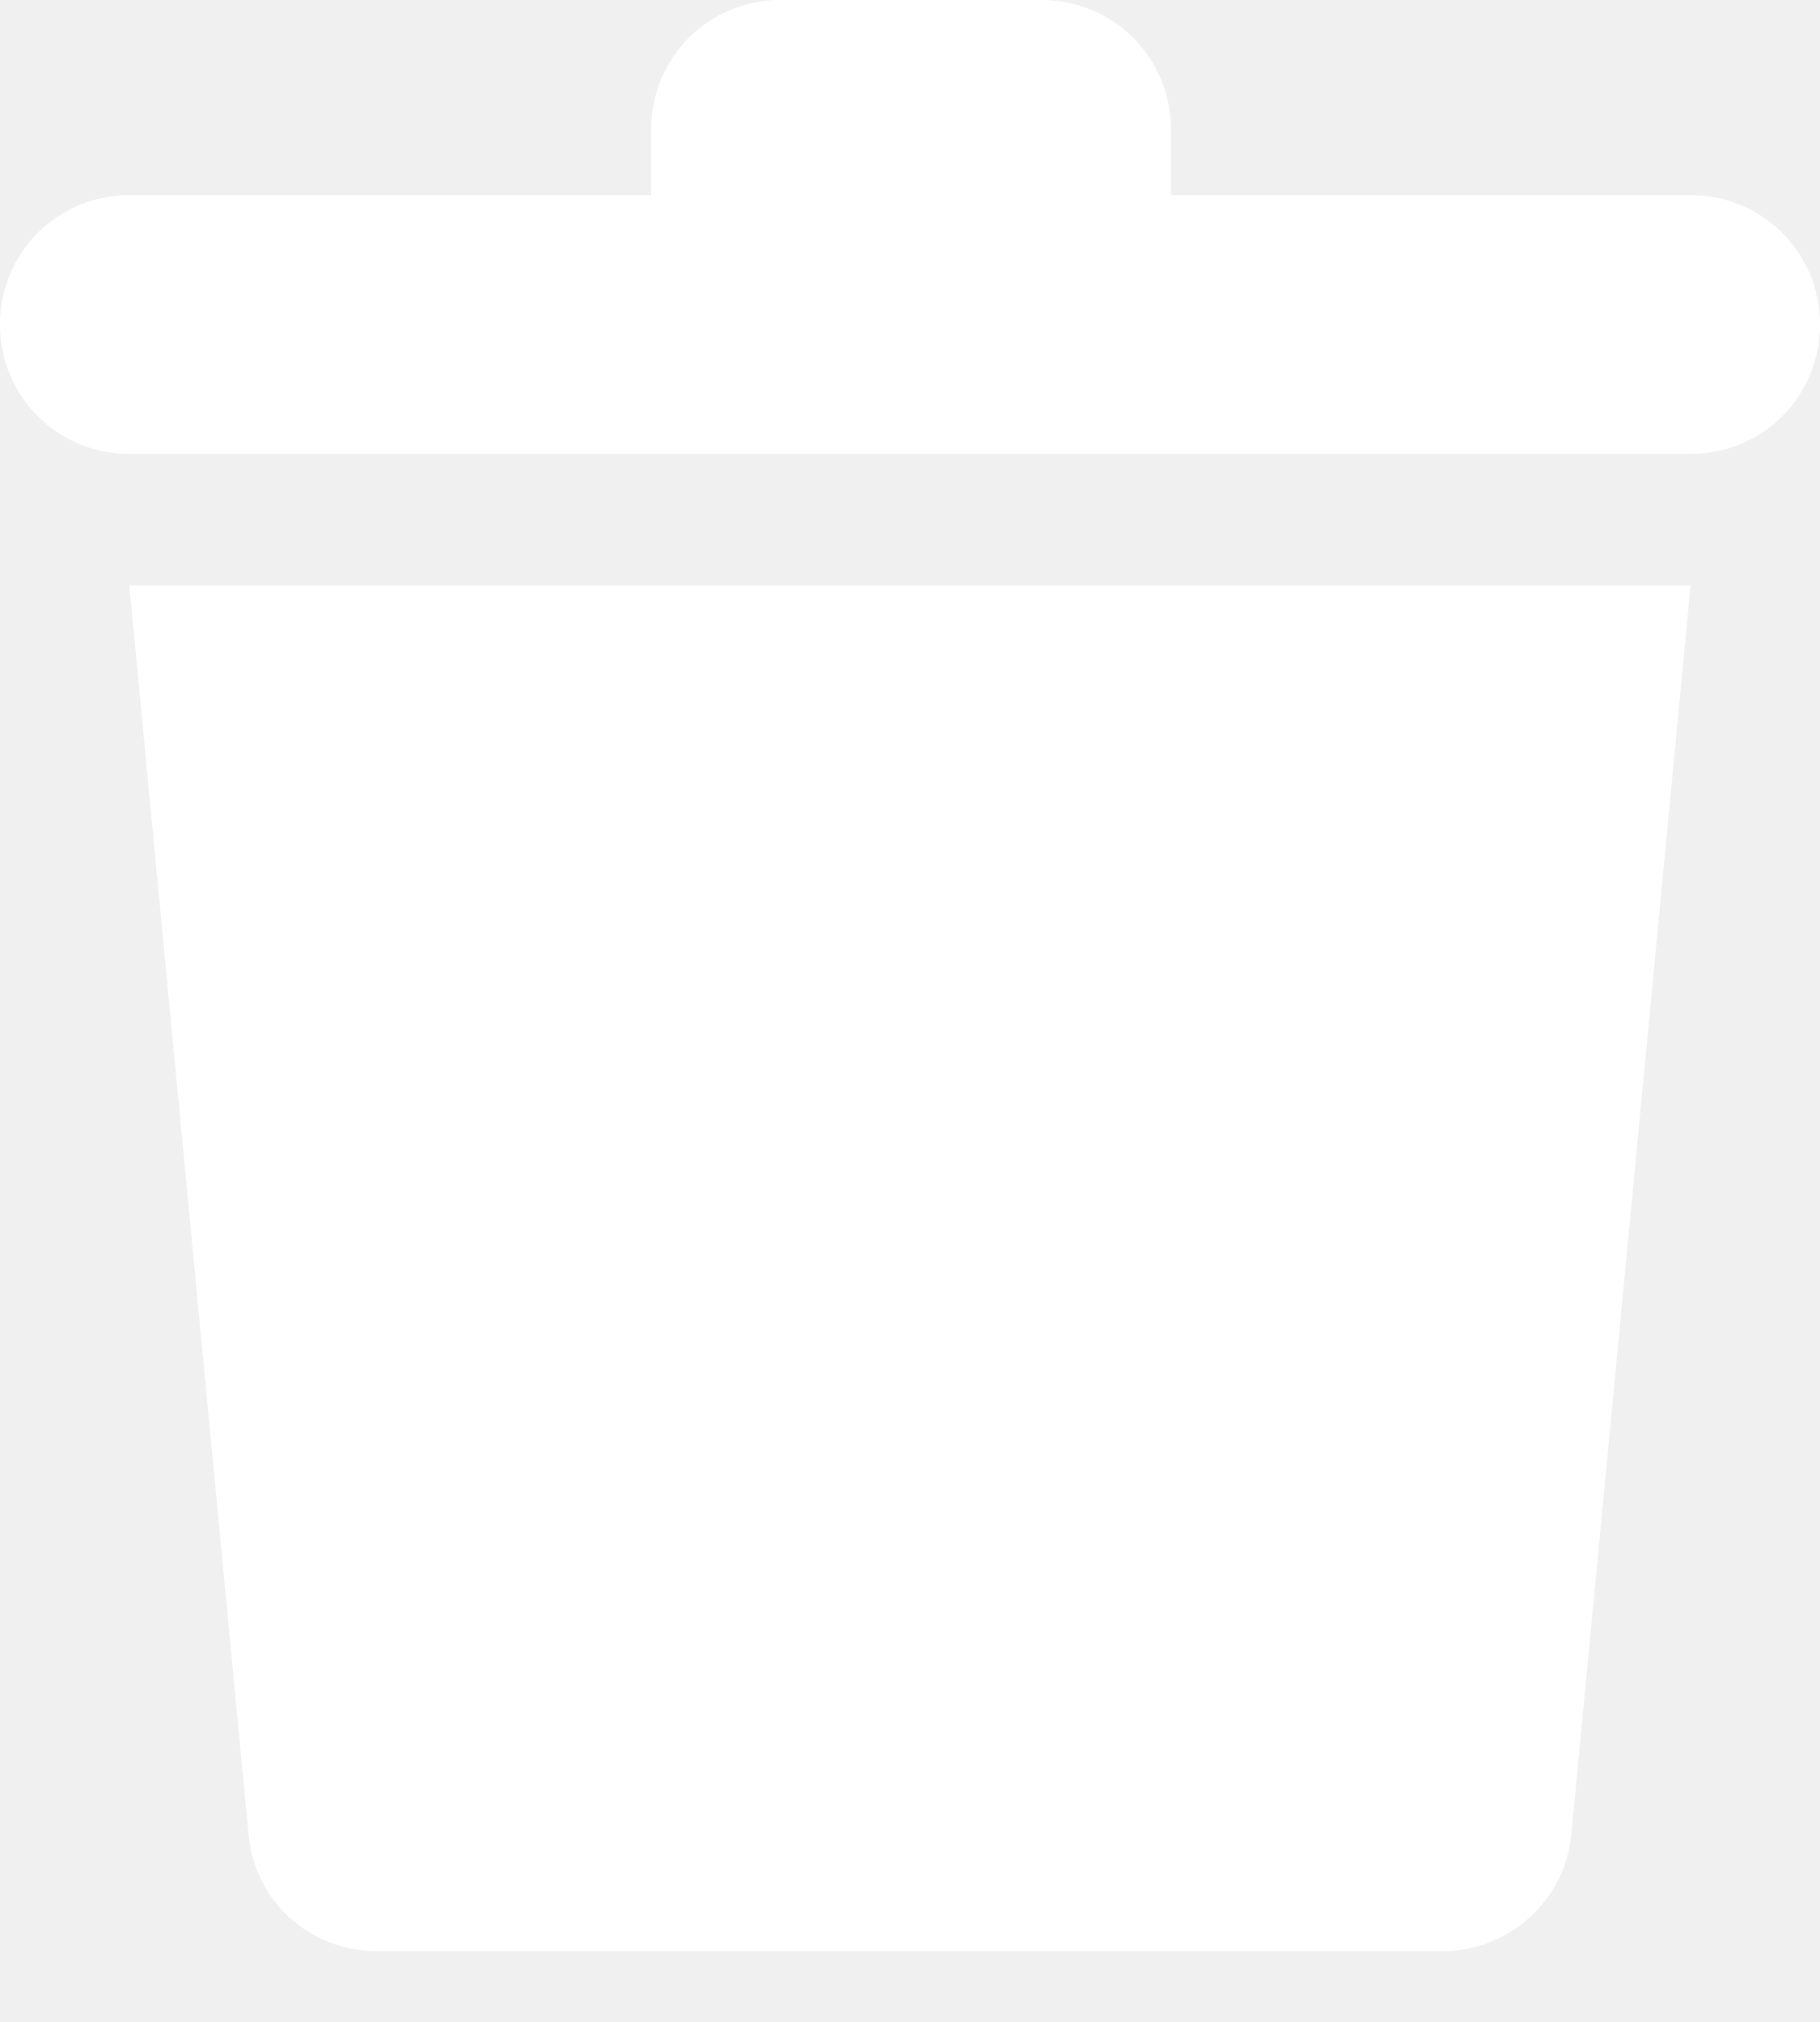
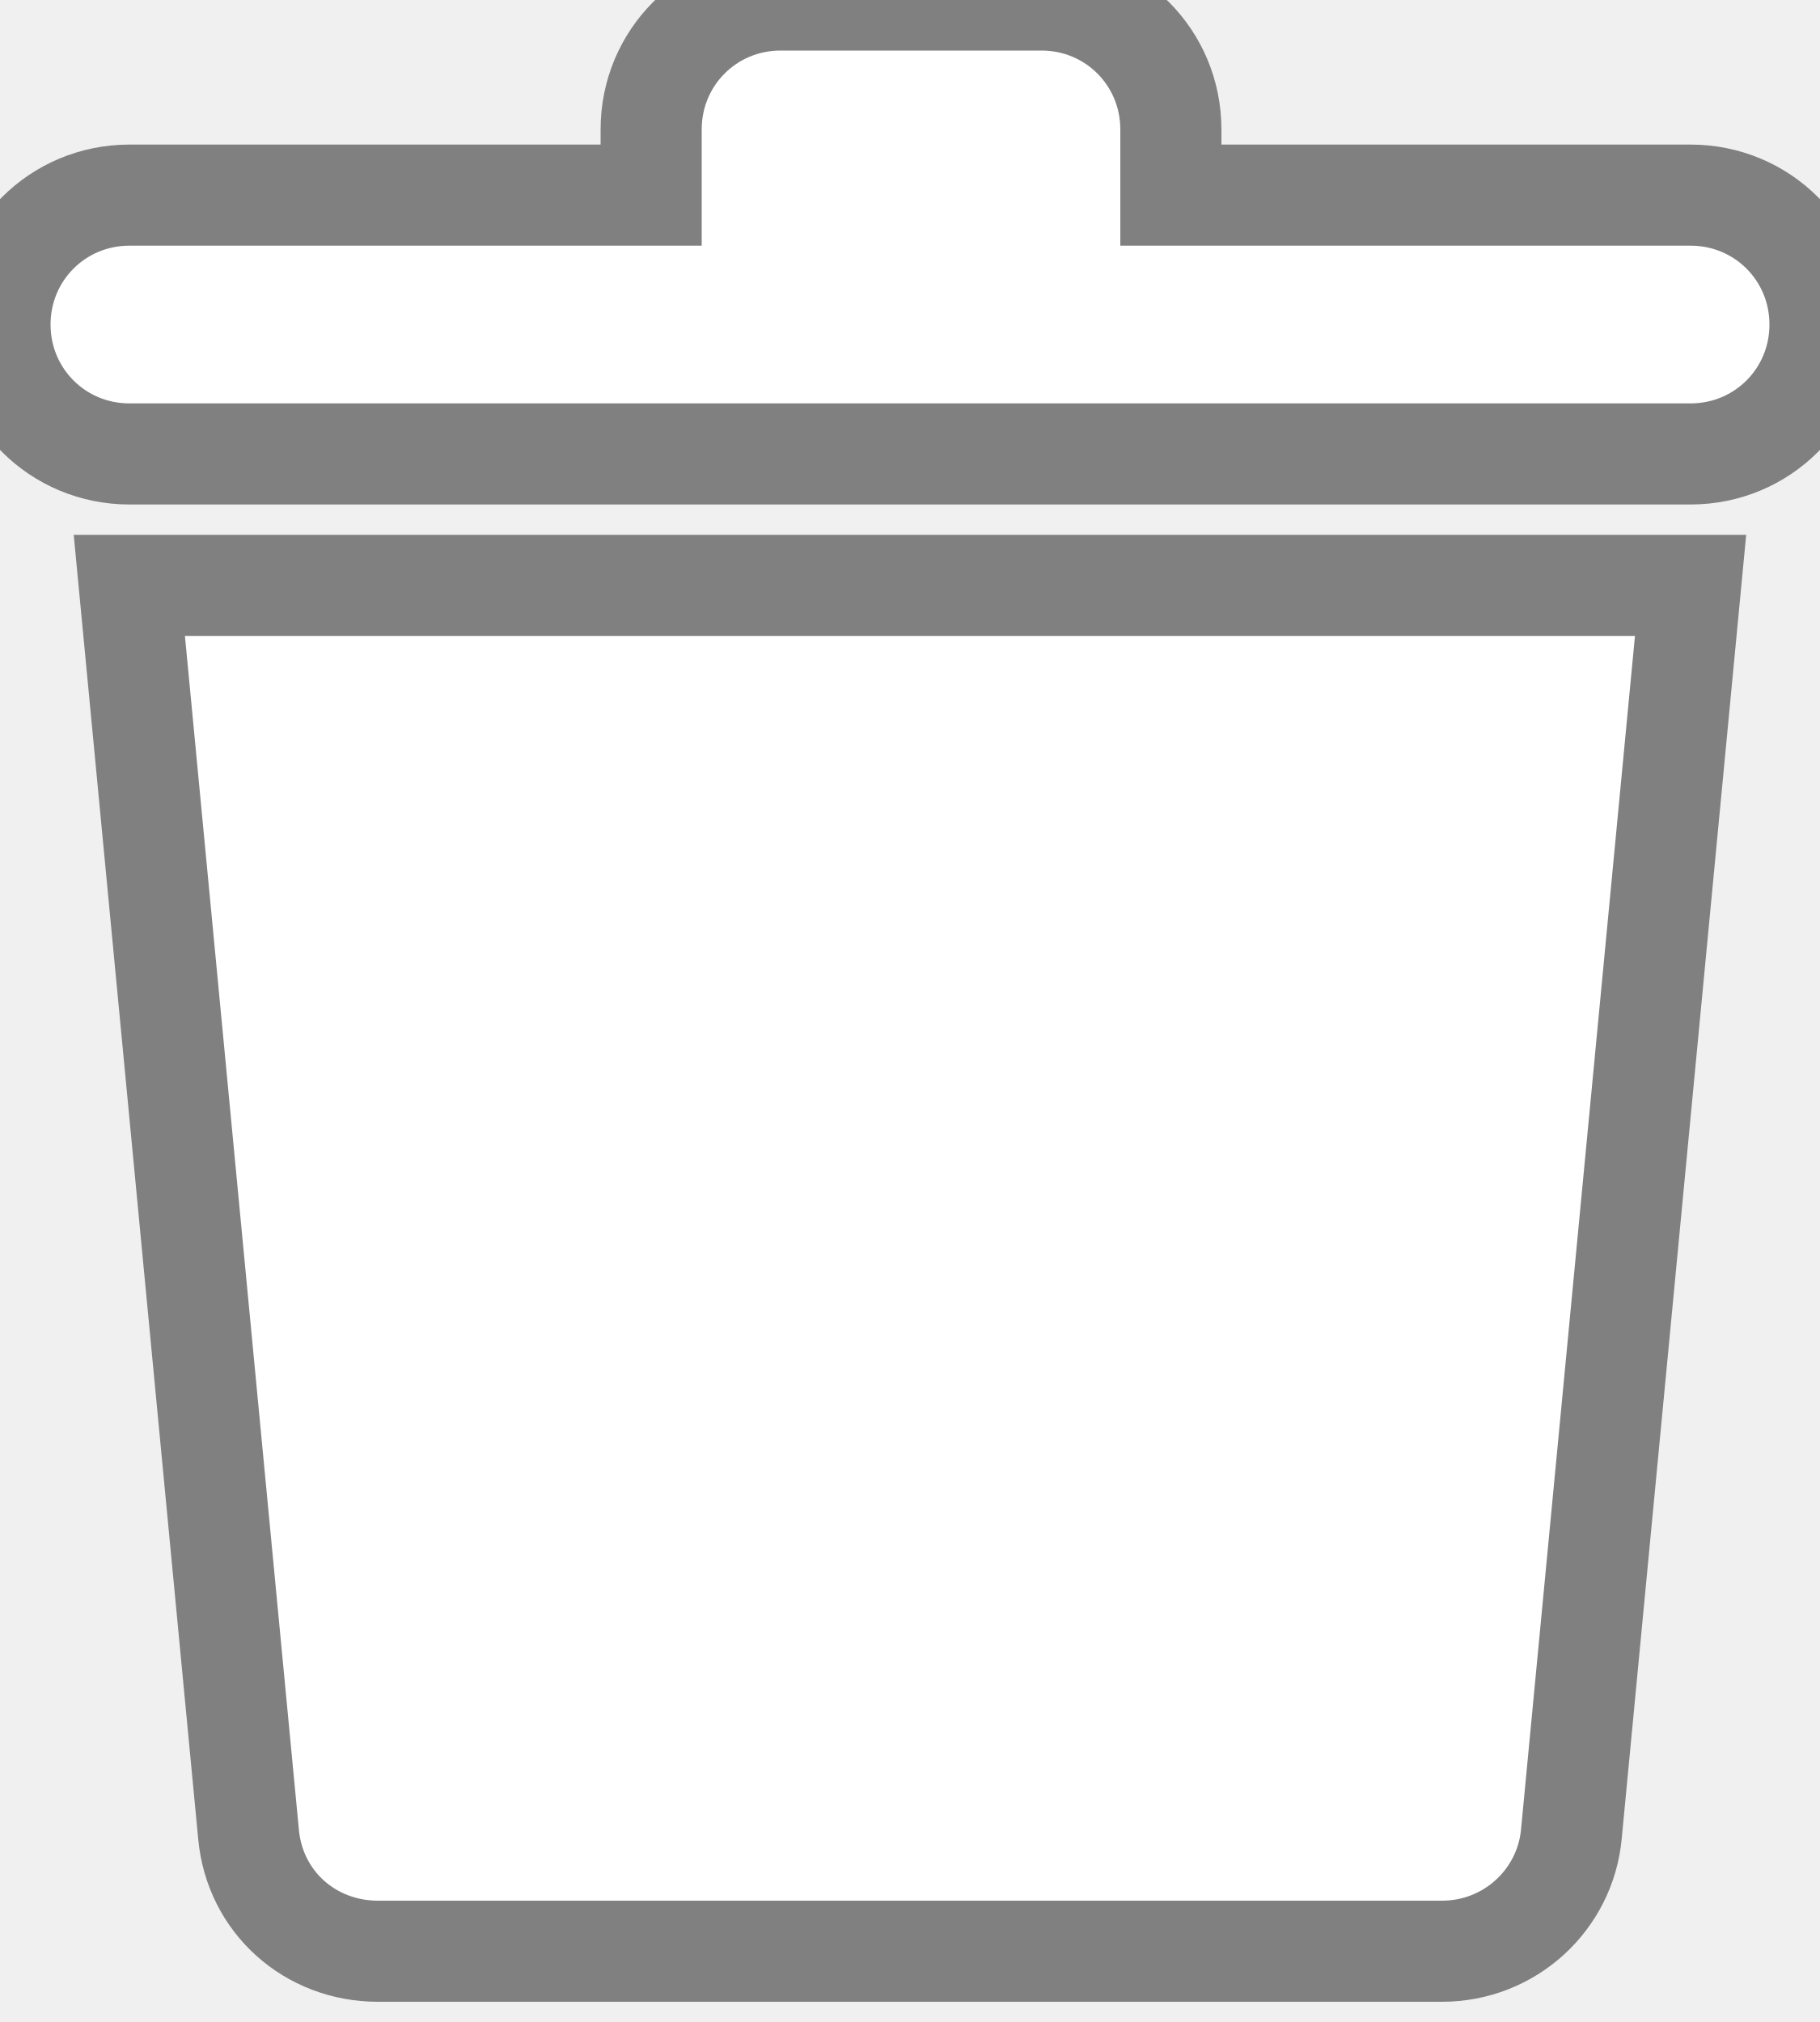
- <svg xmlns="http://www.w3.org/2000/svg" width="18" height="20" viewBox="0 0 18 20" fill="none">
+ <svg xmlns="http://www.w3.org/2000/svg" width="18" height="20" viewBox="0 0 18 20" fill="none" stroke-width="1" stroke="grey">
  <path d="M2.458 18.142C2.519 18.813 3.067 19.3 3.738 19.3H14.261C14.932 19.3 15.48 18.792 15.541 18.142L16.72 5.79H1.279L2.458 18.142Z" fill="white" />
  <path d="M16.72 1.93H11.58V1.28C11.58 0.569 11.011 0 10.3 0H7.72C7.009 0 6.44 0.569 6.44 1.28V1.93H1.28C0.569 1.93 0 2.499 0 3.21C0 3.921 0.569 4.49 1.28 4.49H16.72C17.431 4.49 18 3.921 18 3.21C18 2.499 17.431 1.93 16.72 1.93Z" fill="white" />
</svg>
